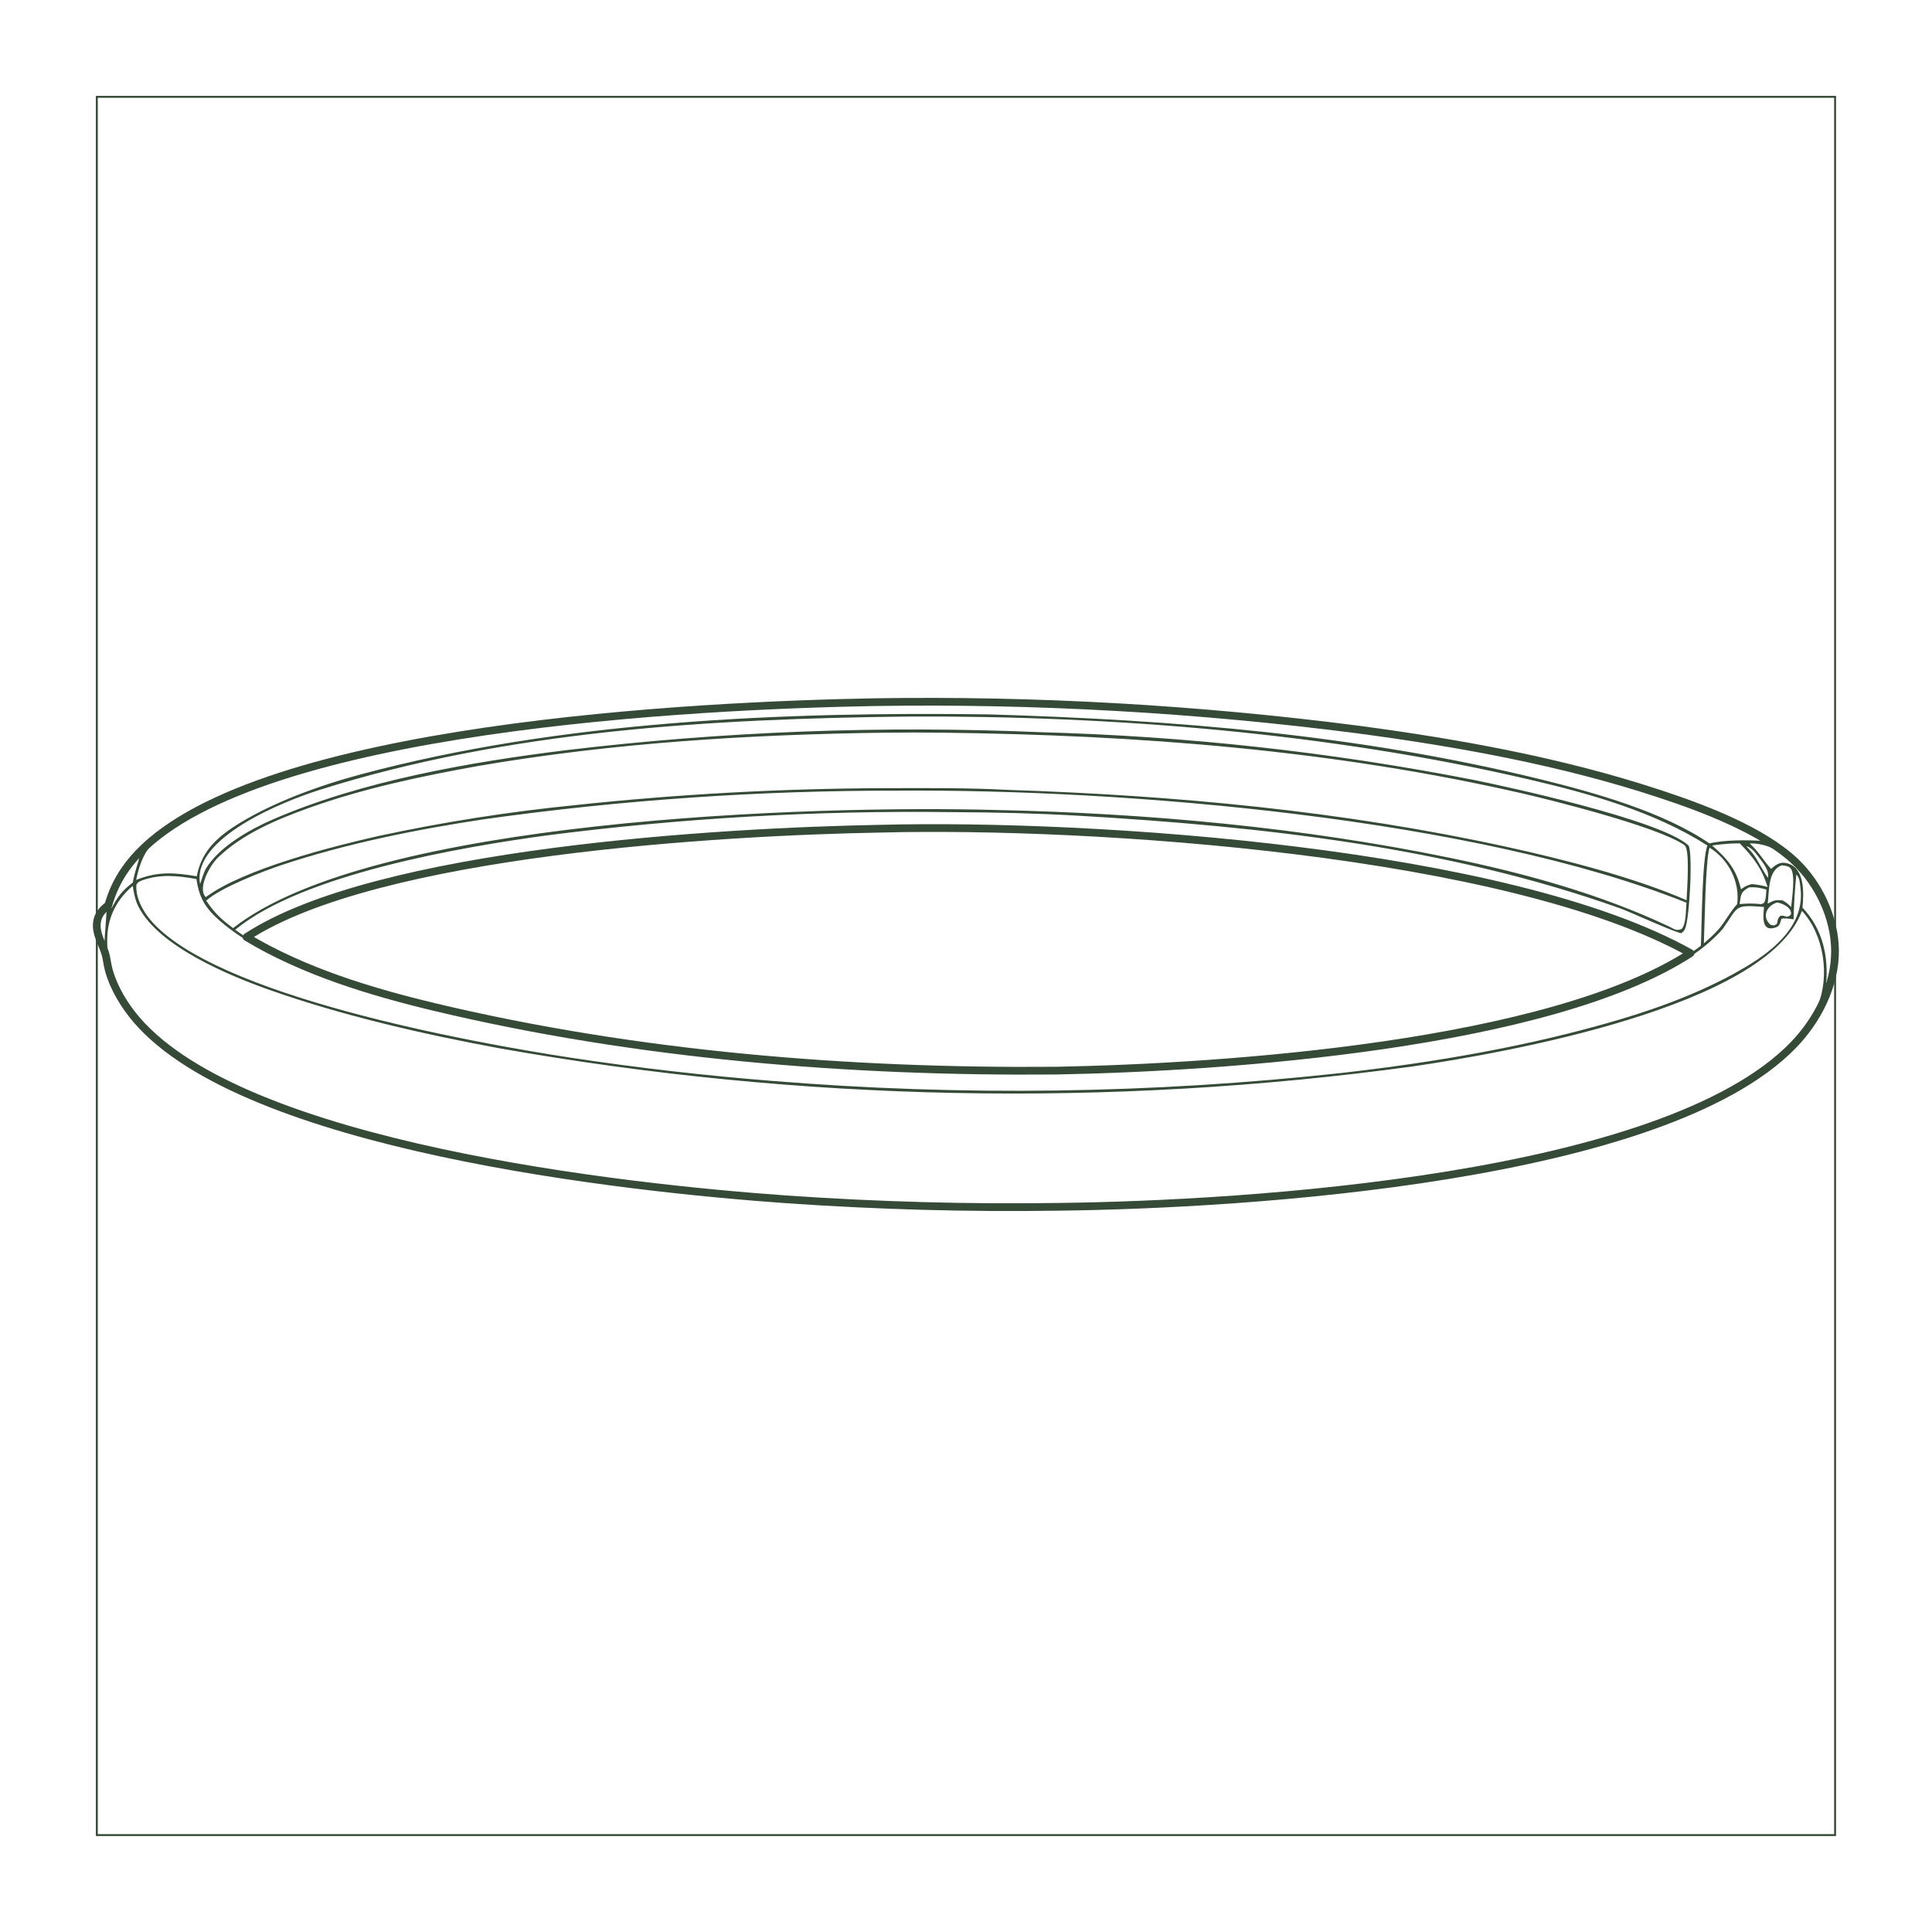
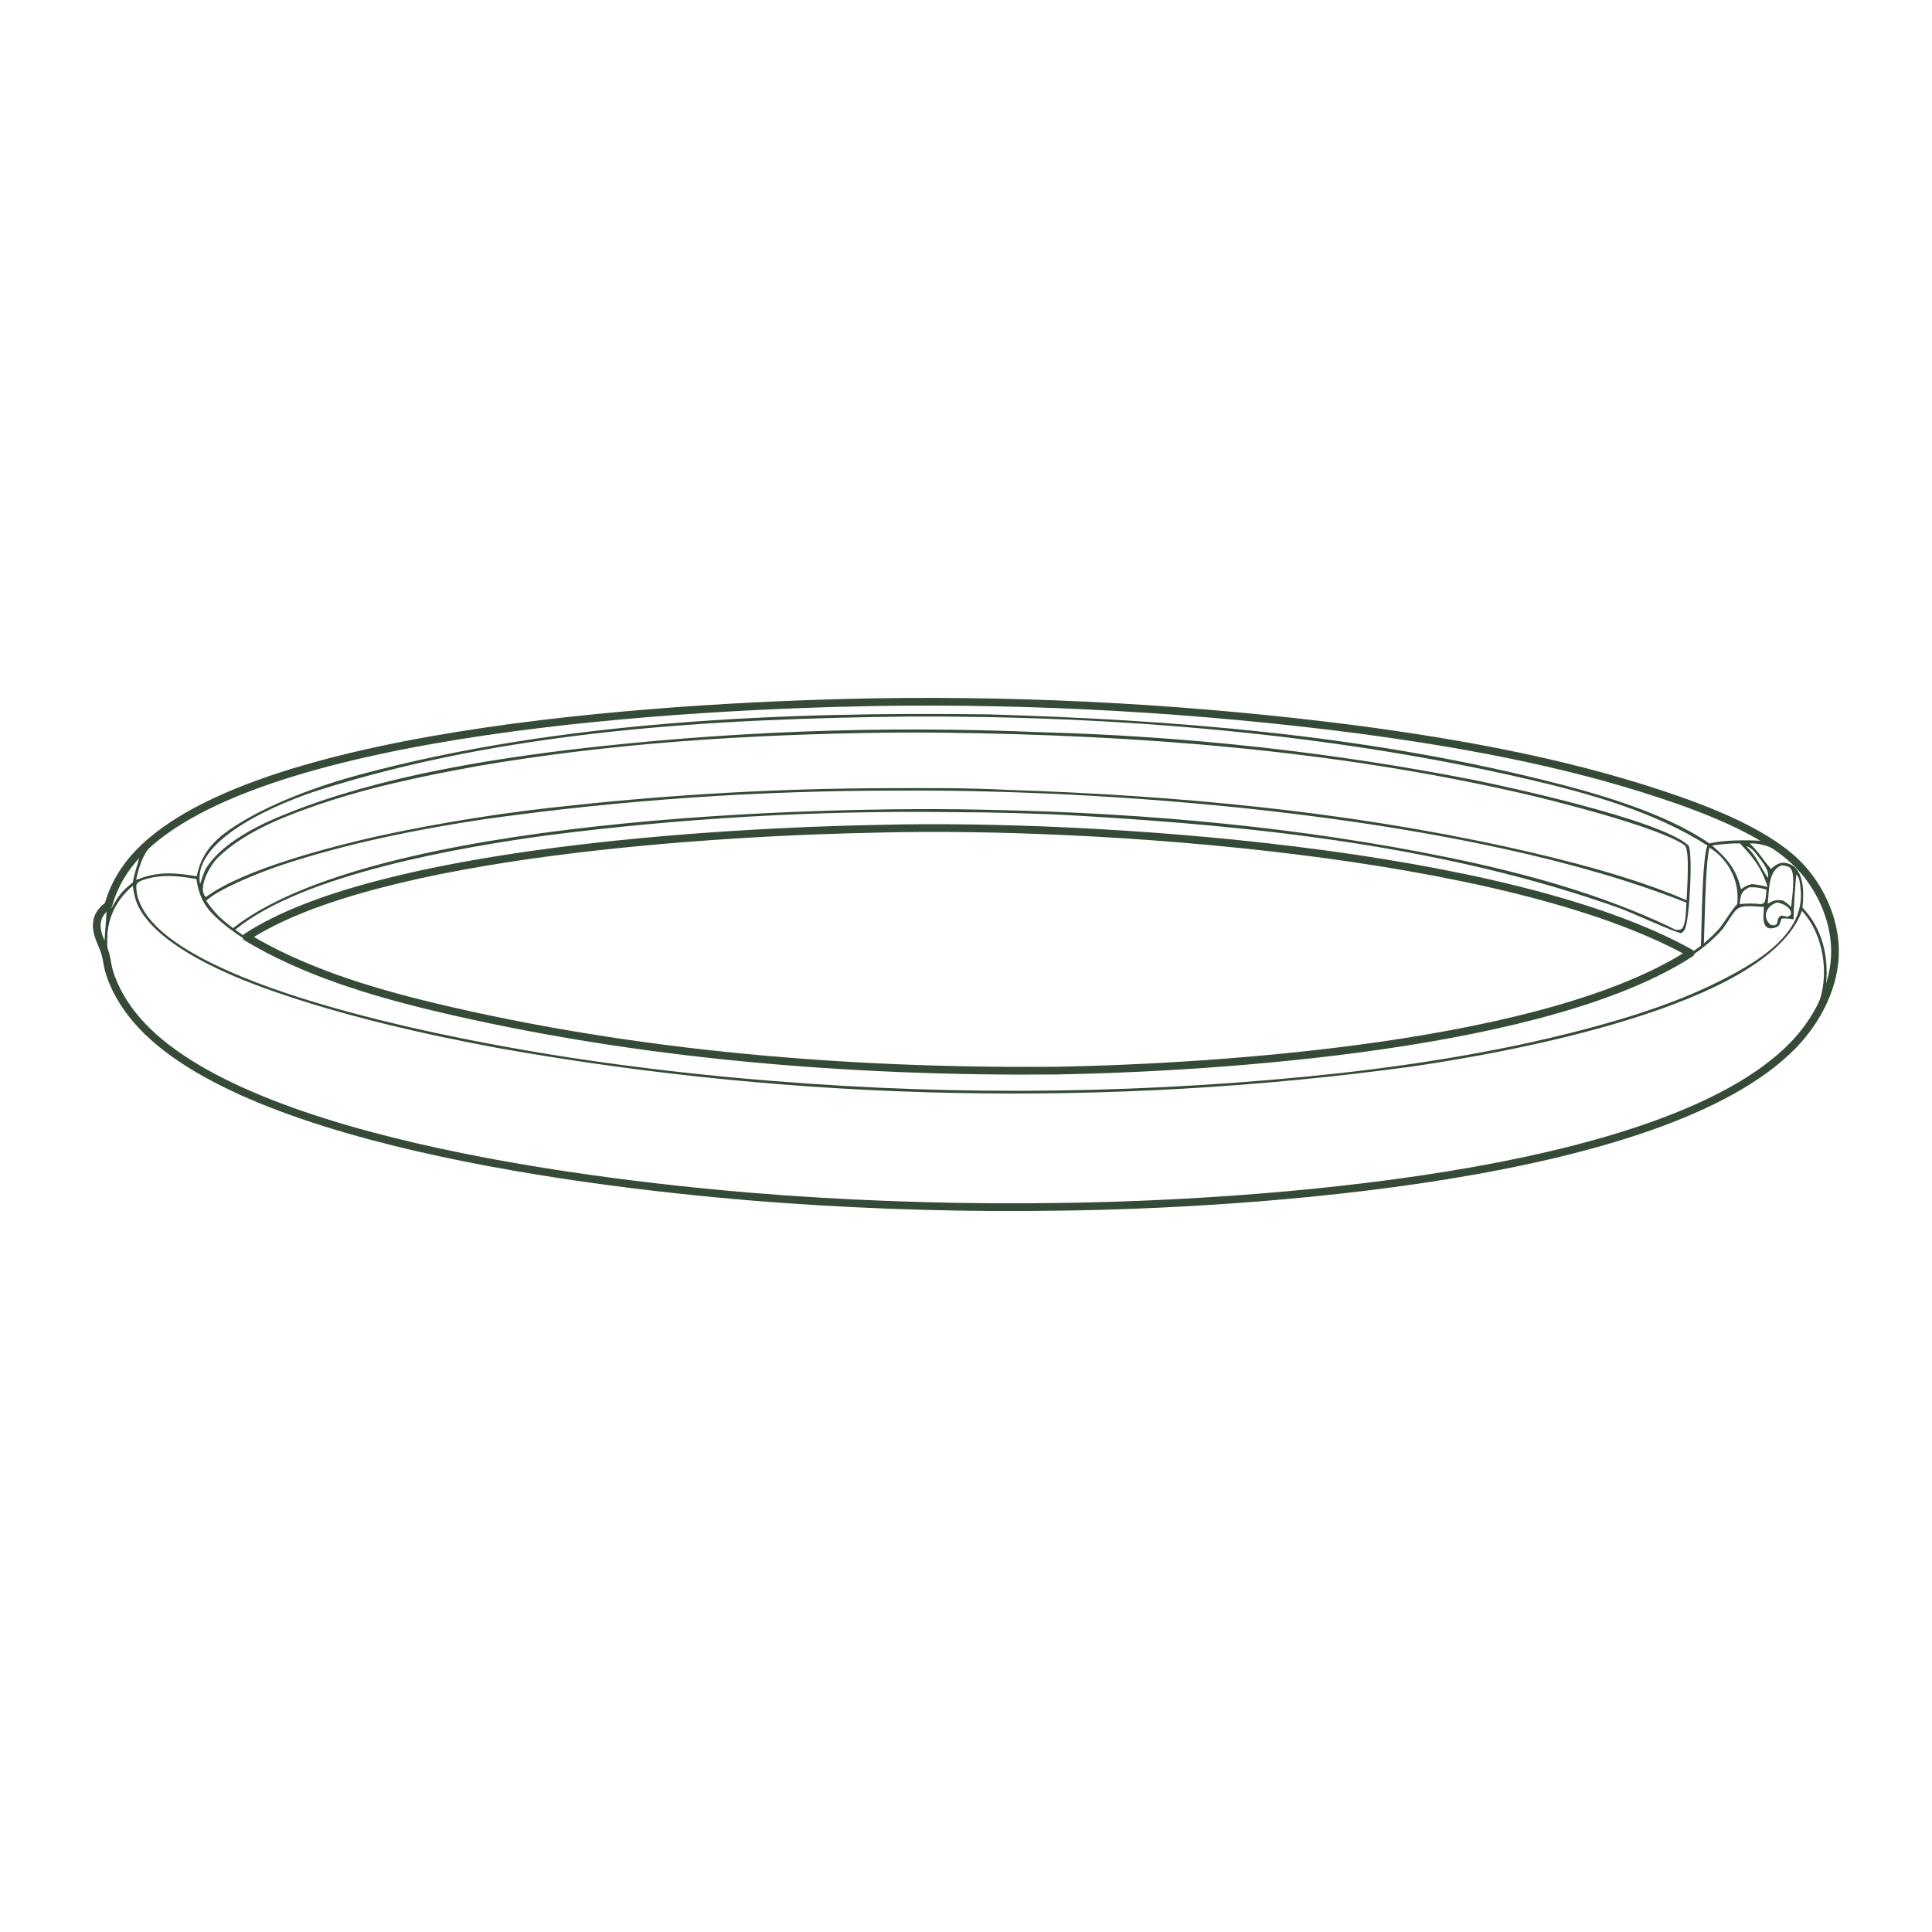
<svg xmlns="http://www.w3.org/2000/svg" id="Layer_1" data-name="Layer 1" width="250" height="250" viewBox="0 0 250 250">
-   <rect x="12.53" y="12.53" width="224.93" height="224.93" style="fill: none; stroke: #364b37; stroke-miterlimit: 10; stroke-width: .25px;" />
-   <g>
-     <path d="M232.37,111.55c-4.3-4.11-12.03-6.99-17.61-8.83-12.66-4.17-25.92-6.57-39.11-8.33-20.72-2.67-41.6-3.85-62.48-3.53-22.83.42-79.52,3.15-95.22,19.52-1.87,1.95-3.19,4.15-3.92,6.75-.79.61-1.37,1.26-1.48,2.29-.14,1.35.59,2.5,1.01,3.73.26.76.3,1.6.52,2.38.66,2.36,2.02,4.59,3.6,6.44,14.02,16.33,62.77,21.72,84.14,23.23,11.72.82,23.48,1.14,35.23.97,24.17-.29,78.16-3.62,94.97-20.89,3.15-3.24,5.49-7.75,5.43-12.35-.06-4.2-2.08-8.5-5.1-11.38ZM19.61,109.34c2.88-2.79,7.94-5.25,11.67-6.67,7.57-2.89,15.74-4.85,23.66-6.33,19.08-3.57,38.48-4.71,57.85-5.1,30.28-.78,89.27,3.08,115.22,17.57-1.9-.13-4.99-.13-6.81.33-5.93-4.07-14.84-6.57-21.78-8.28-23.55-5.79-47.37-7.71-71.52-8.42-26.59-.36-55.44.84-81.28,7.78-5.34,1.43-11.9,3.8-16.51,6.86-2.43,1.62-4.09,3.39-4.65,6.31-2.97-.49-5.02-.65-7.84.47.29-1.49.9-3.44,2-4.51ZM229.95,116.78c.74.11,1.93.68,1.8,1.54-.32.3-.14.2-.57.31-.34-.11-.48-.19-.82-.11-.36.4-.25.3-.39.89l-.08.18c-.45.22-.21.17-.76.09-1.15-.95-.64-2.45.83-2.9ZM228.26,116.83c-.42.25-.4.15-1,.11-.88-.04-1.27-.03-2.15.05.17-1.21.1-1.58,1.24-2.17.86-.05,1.42.06,2.22.29-.04.54-.04,1.29-.31,1.73ZM226.72,114.39c-.7.18-.85.27-1.44.68-.59-2.59-1.76-3.94-3.73-5.66.62-.11,1.33-.16,1.96-.22.38-.05,1.2-.05,1.62-.06,1.72,1.77,2.85,3.22,3.59,5.64-.8-.22-1.19-.27-2-.37ZM224.79,117c-.73.73-1.52,2.18-2.3,3.13-.7.8-1.2,1.23-2.01,1.94.11-2.46.19-10.53.73-12.39,2.48,1.54,3.95,4.43,3.58,7.32ZM220.11,122.37l-1.04.76c-8.65-5.01-21.86-8.38-31.73-10.3-31.35-6.08-65.98-7.36-97.81-4.85-10.61.74-21.17,2.12-31.63,4.12-7.97,1.6-19.5,4.41-26.35,8.99l-1.11-.78c8.7-7.19,29.27-10.7,40.17-12.19,17.43-2.25,35-3.26,52.57-3.03,5.39.02,10.97.15,16.34.46,23.64,1.39,47.8,4.01,70.21,12.02,1.09.39,7.34,3.24,7.84,3.18.13-.1.4-.32.46-.54.61-1.15,1.07-10.28.42-10.85-3.75-3.31-23.62-7.6-27.66-8.42-18.48-3.62-37.24-5.69-56.07-6.19-20.54-.89-41.12-.11-61.53,2.33-12.36,1.53-26.41,3.97-37.89,8.96-2.97,1.29-6.88,3.49-8.62,6.3-.32.52-.56,1.44-.79,2.05-1.1-5.97,10.84-10.71,15.38-12.15,24.37-7.72,50.89-9.24,76.31-9.52,26.39-.13,54.48,2.14,80.23,8.13,7.83,1.82,16.33,4.2,23.13,8.56-.71,1.76-.72,10.44-.85,12.97ZM218.75,123.33c-18.32,11.91-60.19,14.79-82.08,15.2-26.74.23-54.35-2-80.43-8.23-8.28-1.98-17-4.64-24.34-9.05,16.89-11.07,61.45-13.67,82.14-14.04,27.29-.69,81.08,2.86,104.72,16.11ZM36.4,111.95c8.38-2.79,17.58-4.64,26.31-5.95,17.73-2.49,35.61-3.72,53.51-3.69,29.52-.22,74.79,3.6,102.01,14.5-.11,1.05-.01,2.63-.61,3.39-.73.31-.95.02-1.64-.31-8.91-4.21-18.7-6.9-28.37-8.89-19.22-3.95-39.19-5.78-58.82-6.19-23.59-.64-80.67,1.15-98.63,15.29-1.62-1.23-2.33-1.89-3.48-3.55,1.82-1.67,7.27-3.78,9.72-4.6ZM26.63,116.09c-1.14-1.17.57-4.16,1.58-5.13,3.16-3.05,7.58-4.91,11.67-6.38,7.14-2.57,14.64-4.14,22.09-5.48,17.35-2.97,34.92-4.06,52.5-4.29,2.51-.03,5.01-.03,7.52,0,25.24.3,50.58,2.23,75.27,7.92,3.17.73,17.29,4.23,20.71,6.63.73.51.34,5.61.27,7.13-6.79-2.97-16.03-5.32-23.25-6.9-21.21-4.65-42.92-6.67-64.59-7.38-4.92-.27-10.74-.24-15.69-.22-13.51.03-27.02.77-40.46,2.21-8.49.85-16.93,2.18-25.28,3.98-5.84,1.31-17.37,4.25-22.26,7.85l-.1.07ZM27.73,118.49c3.51,3.43,9.38,6.14,13.95,7.81,9.79,3.59,20.4,5.94,30.65,7.69,17.74,2.98,35.67,4.62,53.66,4.89,22.41.38,45.58-1.23,67.52-5.95,8.35-1.8,17.14-4.4,24.55-8.74,1.74-1.02,3.55-2.48,4.87-4,2.09-2.95,1.39-3.13,5.33-2.83-.08,1.15-.43,3.38,1.6,2.62.46-.17.52-.65.65-1.08.42-.14,1.1,0,1.58.06.03-1.74.17-4.1.36-5.81.45.5.45,1.1.53,1.74.6,4.71-3.31,7.97-7.02,10.19-4.97,2.98-10.81,5.2-16.42,6.86-11.67,3.45-23.84,5.52-35.93,6.9-24.47,2.68-49.14,3.03-73.67,1.03-8.72-.69-17.41-1.69-26.06-3-13.2-2.02-46.17-8.05-54.42-17.84-1.02-1.21-1.94-2.93-1.81-4.55.29-.43.22-.3.75-.57,2.38-.83,4.6-.6,7.02-.16.27,1.95.9,3.36,2.31,4.74ZM231.77,117.38c-.44-.46-.54-.53-1.08-.86-.94-.1-1.12-.03-1.95.41.21-1.72.03-4.34,1.83-4.96.38.05.89.09,1.14.4.66.81.16,3.89.06,5.01ZM228.8,113.59c-.37-.35-1.3-2.17-1.68-2.71-.4-.58-.67-.87-1.15-1.39.54.14,1.02.64,1.34,1.08.66.91,1.63,1.86,1.48,3.03ZM18.05,110.86c-.28,1.25-.61,1.85-.86,3.33-1.44,1.13-1.89,1.74-2.76,3.34-.29-1.75,2.44-5.43,3.62-6.67ZM13.51,121.82l-.16.03c-.65-1.58-.71-2.78.42-4.14.05.44-.22,3.39-.25,4.1ZM235.2,130.15c-.44,1.06-1.14,2.07-1.8,3-.98,1.25-2.08,2.4-3.29,3.42-13.95,11.89-46.09,16.19-64.26,17.81-21.8,1.89-43.73,2-65.55.34-20.97-1.6-68.7-6.92-82.4-23.04-2.52-2.97-4.33-6.92-3.99-10.89.21-2.5,1.38-4.55,3.27-6.16.12.89.33,1.89.74,2.69,2.59,5.15,11.78,8.95,17,10.79,9.4,3.32,19.87,5.72,29.66,7.53,39.03,6.93,78.91,7.72,118.19,2.36,11.73-1.71,45.94-7.69,50.4-20.14,2.86,3.11,3.63,8.4,2.04,12.29ZM236.41,127.46l-.12.02c.36-3.74-.45-7.28-3.05-10.04.18-1.79.39-5.51-2.38-5.8-.64-.06-1.23.37-1.68.8-1.05-1.14-1.46-2.08-2.77-3.3,4.02-.1,7.07,3.61,8.81,6.86,1.95,3.63,2.45,7.49,1.19,11.45Z" style="fill: #364b37;" />
-     <path d="M232.36,111.55c-4.3-4.12-12.03-6.99-17.6-8.83-12.67-4.18-25.92-6.57-39.12-8.33-20.72-2.67-41.6-3.86-62.48-3.53-22.82.41-79.52,3.15-95.22,19.52-1.87,1.95-3.19,4.15-3.92,6.75-.79.6-1.37,1.26-1.48,2.29-.14,1.36.59,2.51,1.01,3.74.27.76.31,1.6.53,2.38.66,2.36,2.02,4.58,3.6,6.43,14.02,16.33,62.78,21.72,84.14,23.23,11.73.81,23.48,1.14,35.23.96,24.17-.29,78.16-3.62,94.97-20.89,3.15-3.24,5.49-7.75,5.43-12.35-.06-4.2-2.09-8.5-5.1-11.38ZM114.04,107.23c27.28-.69,81.08,2.87,104.71,16.11-18.32,11.9-60.19,14.79-82.09,15.2-26.73.23-54.35-2-80.43-8.23-8.28-1.98-16.99-4.63-24.33-9.05,16.88-11.07,61.45-13.66,82.14-14.03Z" style="fill: none; stroke: #364b37; stroke-linejoin: round;" />
-   </g>
+   <path d="M232.37,111.55c-4.3-4.11-12.03-6.99-17.61-8.83-12.66-4.17-25.92-6.57-39.11-8.33-20.72-2.67-41.6-3.85-62.48-3.53-22.83.42-79.52,3.15-95.22,19.52-1.87,1.95-3.19,4.15-3.92,6.75-.79.61-1.37,1.26-1.48,2.29-.14,1.35.59,2.5,1.01,3.73.26.76.3,1.6.52,2.38.66,2.36,2.02,4.59,3.6,6.44,14.02,16.33,62.77,21.72,84.14,23.23,11.72.82,23.48,1.14,35.23.97,24.17-.29,78.16-3.62,94.97-20.89,3.15-3.24,5.49-7.75,5.43-12.35-.06-4.2-2.08-8.5-5.1-11.38ZM19.61,109.34c2.88-2.79,7.94-5.25,11.67-6.67,7.57-2.89,15.74-4.85,23.66-6.33,19.08-3.57,38.48-4.71,57.85-5.1,30.28-.78,89.27,3.08,115.22,17.57-1.9-.13-4.99-.13-6.81.33-5.93-4.07-14.84-6.57-21.78-8.28-23.55-5.79-47.37-7.71-71.52-8.42-26.59-.36-55.44.84-81.28,7.78-5.34,1.43-11.9,3.8-16.51,6.86-2.43,1.62-4.09,3.39-4.65,6.31-2.97-.49-5.02-.65-7.84.47.29-1.49.9-3.44,2-4.51ZM229.95,116.78c.74.11,1.93.68,1.8,1.54-.32.3-.14.2-.57.31-.34-.11-.48-.19-.82-.11-.36.4-.25.3-.39.89l-.08.18c-.45.22-.21.17-.76.09-1.15-.95-.64-2.45.83-2.9ZM228.26,116.83c-.42.25-.4.15-1,.11-.88-.04-1.27-.03-2.15.05.17-1.21.1-1.58,1.24-2.17.86-.05,1.42.06,2.22.29-.04.54-.04,1.29-.31,1.73ZM226.72,114.39c-.7.18-.85.27-1.44.68-.59-2.59-1.76-3.94-3.73-5.66.62-.11,1.33-.16,1.96-.22.38-.05,1.2-.05,1.62-.06,1.72,1.77,2.85,3.22,3.59,5.64-.8-.22-1.19-.27-2-.37ZM224.79,117c-.73.73-1.52,2.18-2.3,3.13-.7.8-1.2,1.23-2.01,1.94.11-2.46.19-10.53.73-12.39,2.48,1.54,3.95,4.43,3.58,7.32ZM220.11,122.37l-1.04.76c-8.65-5.01-21.86-8.38-31.73-10.3-31.35-6.08-65.98-7.36-97.81-4.85-10.61.74-21.17,2.12-31.63,4.12-7.97,1.6-19.5,4.41-26.35,8.99l-1.11-.78c8.7-7.19,29.27-10.7,40.17-12.19,17.43-2.25,35-3.26,52.57-3.03,5.39.02,10.97.15,16.34.46,23.64,1.39,47.8,4.01,70.21,12.02,1.09.39,7.34,3.24,7.84,3.18.13-.1.4-.32.46-.54.61-1.15,1.07-10.28.42-10.85-3.75-3.31-23.62-7.6-27.66-8.42-18.48-3.62-37.24-5.69-56.07-6.19-20.54-.89-41.12-.11-61.53,2.33-12.36,1.53-26.41,3.97-37.89,8.96-2.97,1.29-6.88,3.49-8.62,6.3-.32.52-.56,1.44-.79,2.05-1.1-5.97,10.84-10.71,15.38-12.15,24.37-7.72,50.89-9.24,76.31-9.52,26.39-.13,54.48,2.14,80.23,8.13,7.83,1.82,16.33,4.2,23.13,8.56-.71,1.76-.72,10.44-.85,12.97ZM218.75,123.33c-18.32,11.91-60.19,14.79-82.08,15.2-26.74.23-54.35-2-80.43-8.23-8.28-1.98-17-4.64-24.34-9.05,16.89-11.07,61.45-13.67,82.14-14.04,27.29-.69,81.08,2.86,104.72,16.11ZM36.4,111.95c8.38-2.79,17.58-4.64,26.31-5.95,17.73-2.49,35.61-3.72,53.51-3.69,29.52-.22,74.79,3.6,102.01,14.5-.11,1.05-.01,2.63-.61,3.39-.73.31-.95.02-1.64-.31-8.91-4.21-18.7-6.9-28.37-8.89-19.22-3.95-39.19-5.78-58.82-6.19-23.59-.64-80.67,1.15-98.63,15.29-1.62-1.23-2.33-1.89-3.48-3.55,1.82-1.67,7.27-3.78,9.72-4.6ZM26.63,116.09c-1.14-1.17.57-4.16,1.58-5.13,3.16-3.05,7.58-4.91,11.67-6.38,7.14-2.57,14.64-4.14,22.09-5.48,17.35-2.97,34.92-4.06,52.5-4.29,2.51-.03,5.01-.03,7.52,0,25.24.3,50.58,2.23,75.27,7.92,3.17.73,17.29,4.23,20.71,6.63.73.51.34,5.61.27,7.13-6.79-2.97-16.03-5.32-23.25-6.9-21.21-4.65-42.92-6.67-64.59-7.38-4.92-.27-10.74-.24-15.69-.22-13.51.03-27.02.77-40.46,2.21-8.49.85-16.93,2.18-25.28,3.98-5.84,1.31-17.37,4.25-22.26,7.85l-.1.07ZM27.73,118.49c3.51,3.43,9.38,6.14,13.95,7.81,9.79,3.59,20.4,5.94,30.65,7.69,17.74,2.98,35.67,4.62,53.66,4.89,22.41.38,45.58-1.23,67.52-5.95,8.35-1.8,17.14-4.4,24.55-8.74,1.74-1.02,3.55-2.48,4.87-4,2.09-2.95,1.39-3.13,5.33-2.83-.08,1.15-.43,3.38,1.6,2.62.46-.17.52-.65.65-1.08.42-.14,1.1,0,1.58.06.03-1.74.17-4.1.36-5.81.45.5.45,1.1.53,1.74.6,4.71-3.31,7.97-7.02,10.19-4.97,2.98-10.81,5.2-16.42,6.86-11.67,3.45-23.84,5.52-35.93,6.9-24.47,2.68-49.14,3.03-73.67,1.03-8.72-.69-17.41-1.69-26.06-3-13.2-2.02-46.17-8.05-54.42-17.84-1.02-1.21-1.94-2.93-1.81-4.55.29-.43.22-.3.75-.57,2.38-.83,4.6-.6,7.02-.16.27,1.95.9,3.36,2.31,4.74ZM231.77,117.38c-.44-.46-.54-.53-1.08-.86-.94-.1-1.12-.03-1.95.41.21-1.72.03-4.34,1.83-4.96.38.05.89.09,1.14.4.66.81.16,3.89.06,5.01ZM228.8,113.59c-.37-.35-1.3-2.17-1.68-2.71-.4-.58-.67-.87-1.15-1.39.54.14,1.02.64,1.34,1.08.66.91,1.63,1.86,1.48,3.03ZM18.05,110.86c-.28,1.25-.61,1.85-.86,3.33-1.44,1.13-1.89,1.74-2.76,3.34-.29-1.75,2.44-5.43,3.62-6.67ZM13.51,121.82l-.16.03c-.65-1.58-.71-2.78.42-4.14.05.44-.22,3.39-.25,4.1ZM235.2,130.15c-.44,1.06-1.14,2.07-1.8,3-.98,1.25-2.08,2.4-3.29,3.42-13.95,11.89-46.09,16.19-64.26,17.81-21.8,1.89-43.73,2-65.55.34-20.97-1.6-68.7-6.92-82.4-23.04-2.52-2.97-4.33-6.92-3.99-10.89.21-2.5,1.38-4.55,3.27-6.16.12.89.33,1.89.74,2.69,2.59,5.15,11.78,8.95,17,10.79,9.4,3.32,19.87,5.72,29.66,7.53,39.03,6.93,78.91,7.72,118.19,2.36,11.73-1.71,45.94-7.69,50.4-20.14,2.86,3.11,3.63,8.4,2.04,12.29ZM236.41,127.46l-.12.02c.36-3.74-.45-7.28-3.05-10.04.18-1.79.39-5.51-2.38-5.8-.64-.06-1.23.37-1.68.8-1.05-1.14-1.46-2.08-2.77-3.3,4.02-.1,7.07,3.61,8.81,6.86,1.95,3.63,2.45,7.49,1.19,11.45Z" style="fill: #364b37;" />
+   <path d="M232.36,111.55c-4.3-4.12-12.03-6.99-17.6-8.83-12.67-4.18-25.92-6.57-39.12-8.33-20.72-2.67-41.6-3.86-62.48-3.53-22.82.41-79.52,3.15-95.22,19.52-1.87,1.95-3.19,4.15-3.92,6.75-.79.6-1.37,1.26-1.48,2.29-.14,1.36.59,2.51,1.01,3.74.27.76.31,1.6.53,2.38.66,2.36,2.02,4.58,3.6,6.43,14.02,16.33,62.78,21.72,84.14,23.23,11.73.81,23.48,1.14,35.23.96,24.17-.29,78.16-3.62,94.97-20.89,3.15-3.24,5.49-7.75,5.43-12.35-.06-4.2-2.09-8.5-5.1-11.38ZM114.04,107.23c27.28-.69,81.08,2.87,104.71,16.11-18.32,11.9-60.19,14.79-82.09,15.2-26.73.23-54.35-2-80.43-8.23-8.28-1.98-16.99-4.63-24.33-9.05,16.88-11.07,61.45-13.66,82.14-14.03Z" style="fill: none; stroke: #364b37; stroke-linejoin: round;" />
</svg>
